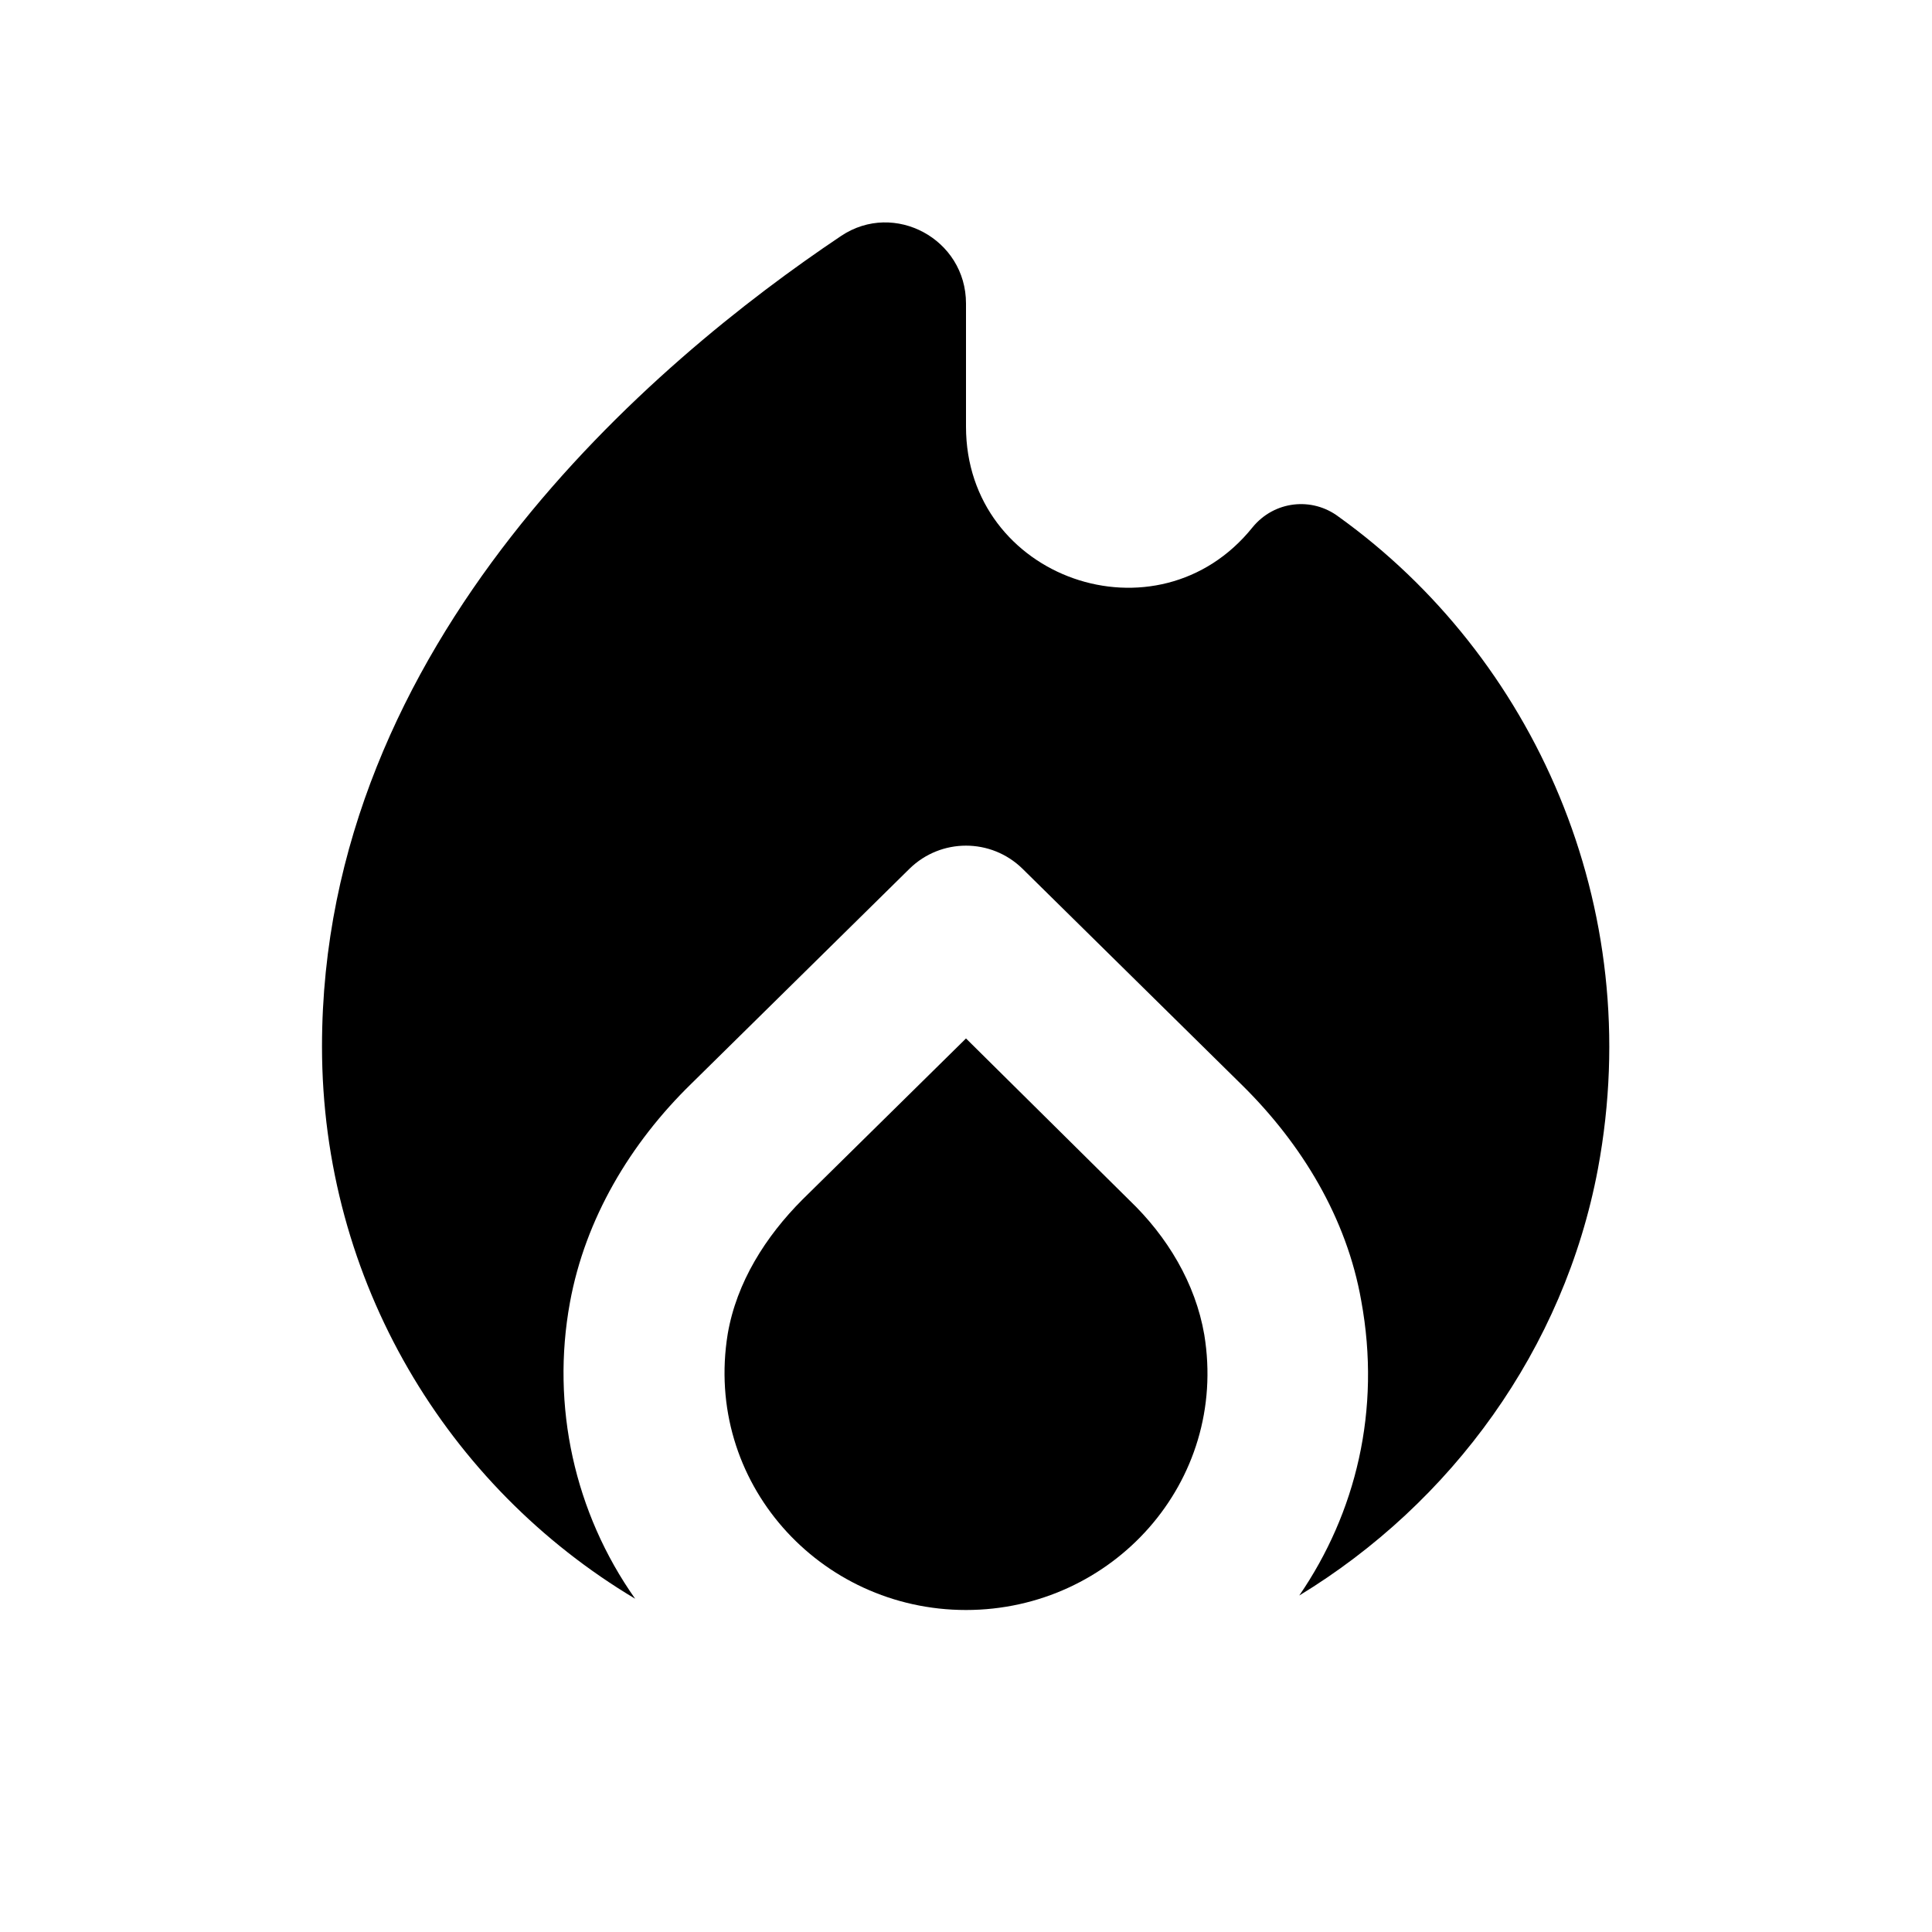
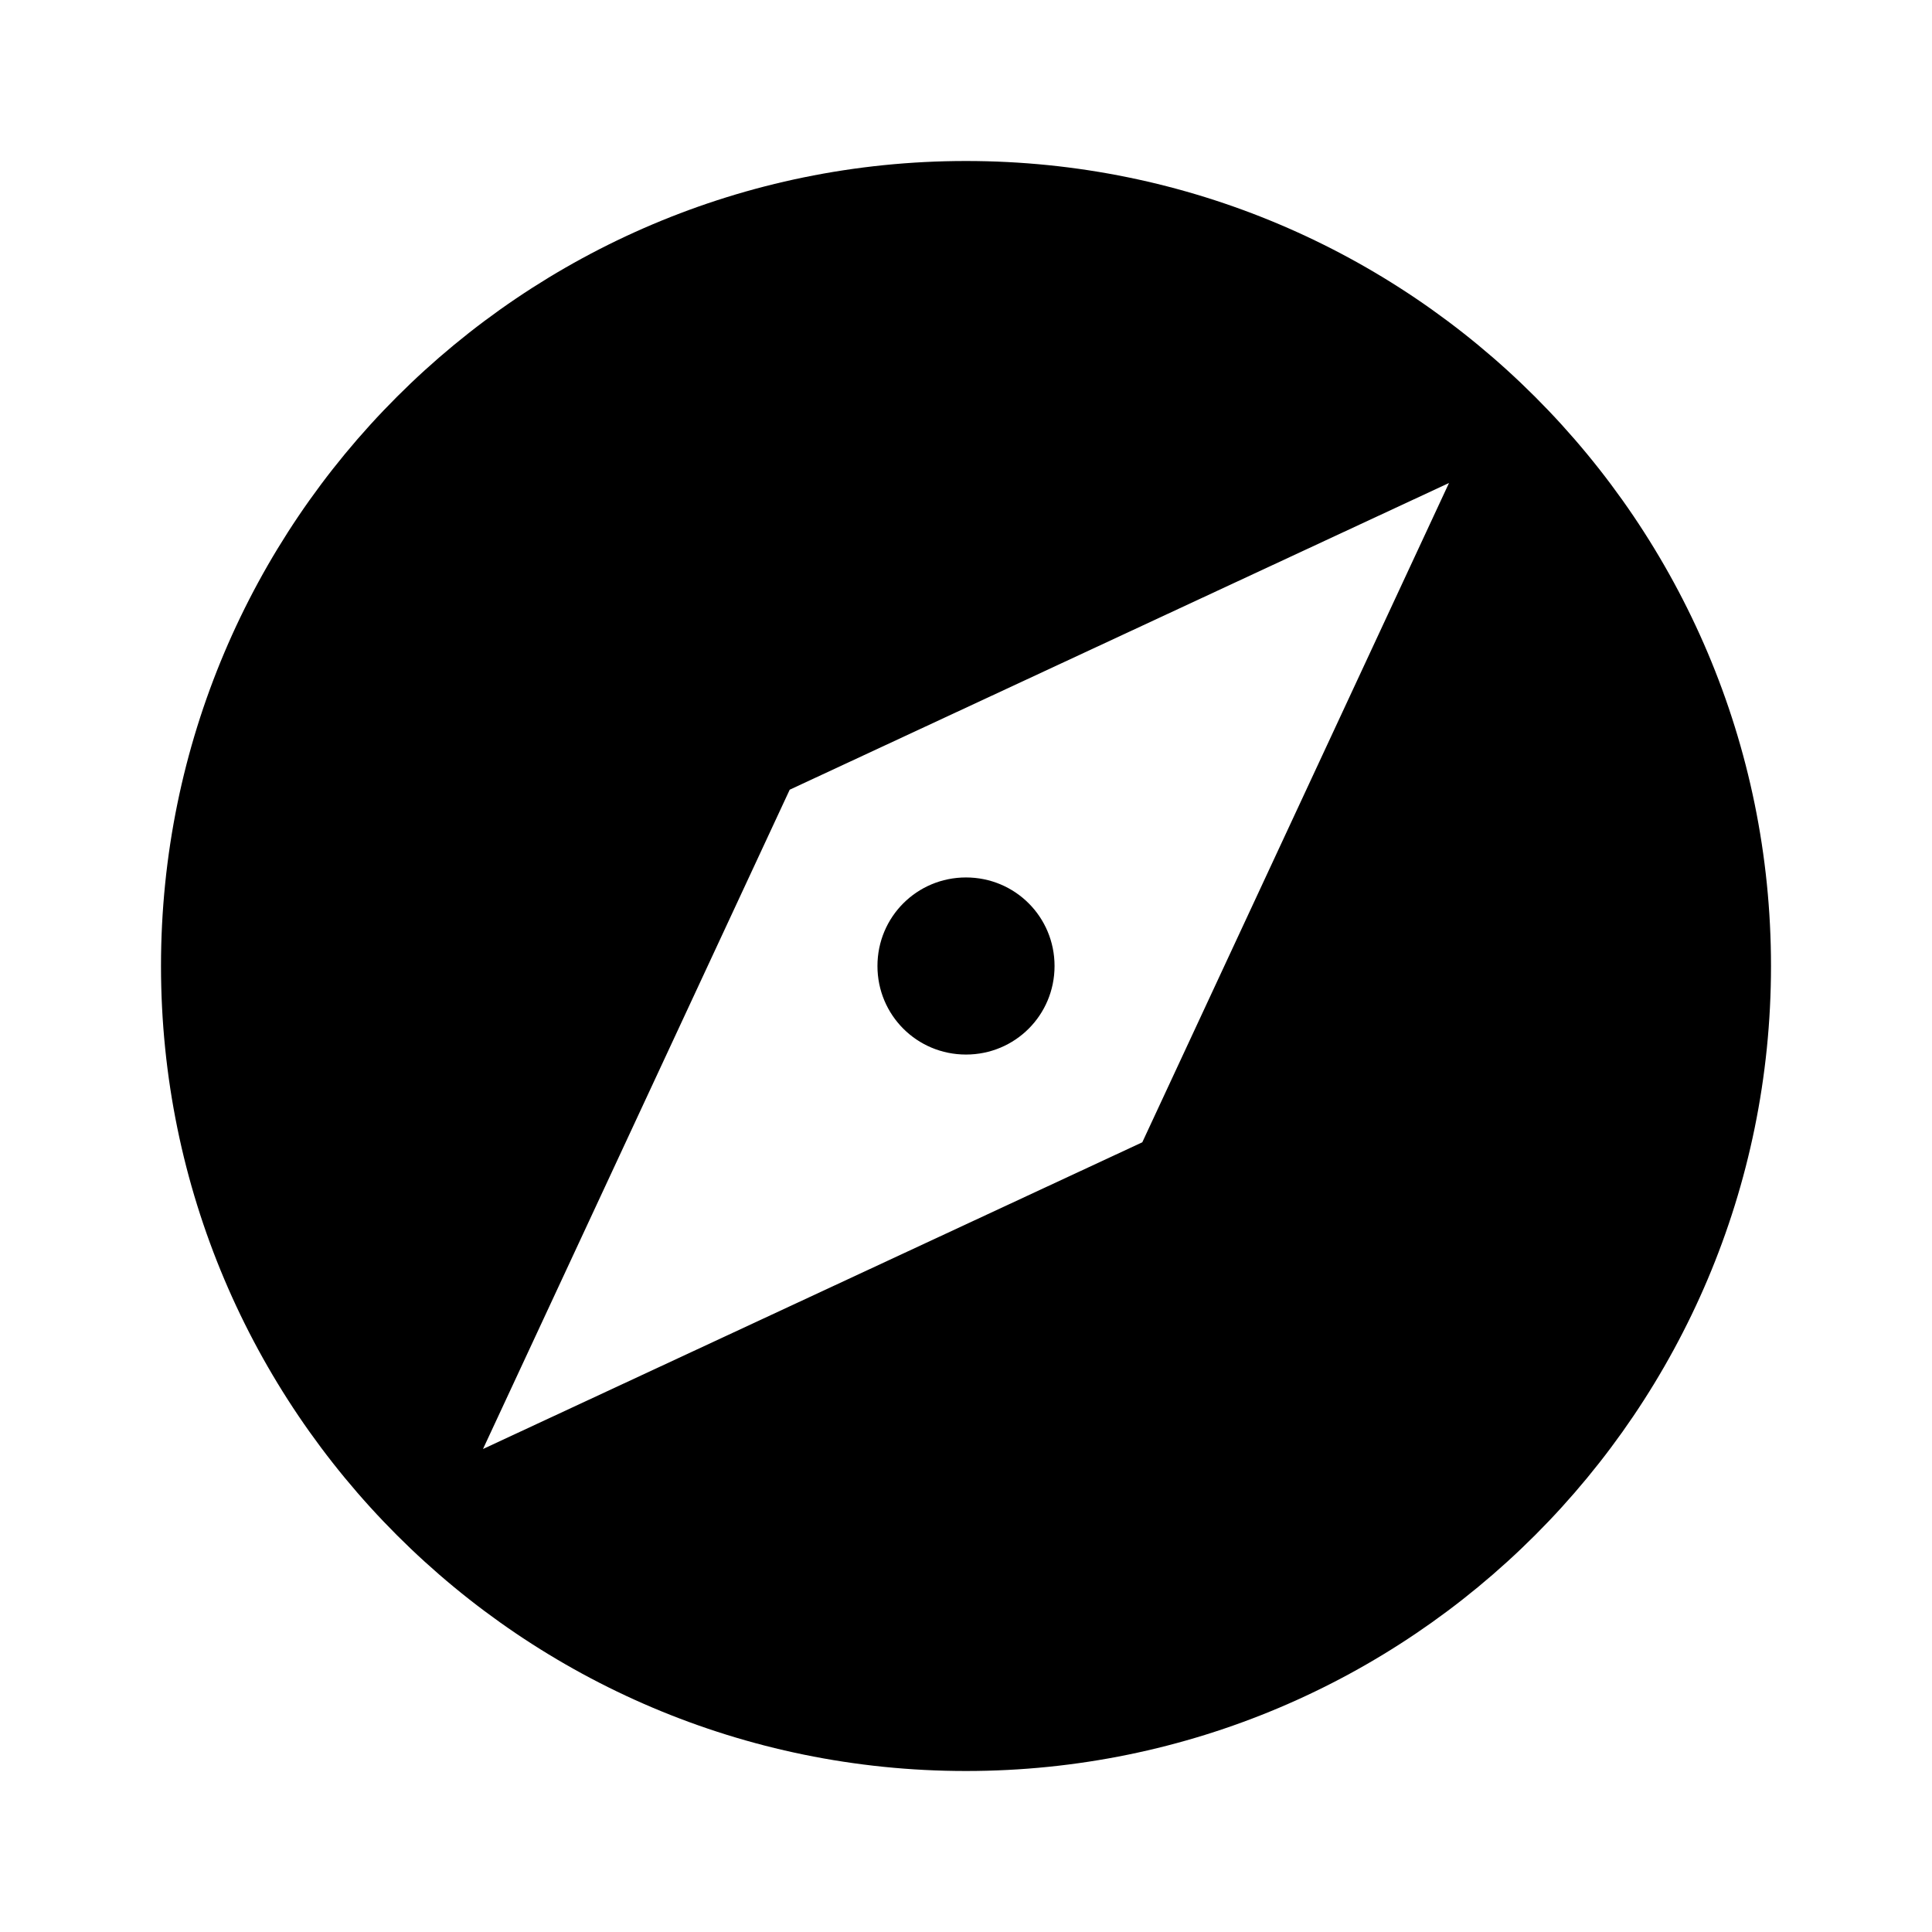
<svg xmlns="http://www.w3.org/2000/svg" fill="currentColor" width="24" height="24" viewBox="0 0 24 24">
-   <path d="m12 12.9-2.03 2c-.46.46-.82 1.03-.93 1.67C8.74 18.41 10.18 20 12 20s3.26-1.59 2.96-3.42c-.11-.64-.46-1.22-.93-1.67L12 12.9z" />
-   <path d="M15.56 6.55C14.38 8.02 12 7.19 12 5.3V3.77c0-.8-.89-1.28-1.55-.84C8.12 4.49 4 7.97 4 13c0 2.92 1.56 5.47 3.89 6.86a4.86 4.86 0 0 1-.81-3.68c.19-1.04.75-1.98 1.51-2.72l2.71-2.67c.39-.38 1.01-.38 1.4 0l2.73 2.69c.74.73 1.3 1.65 1.48 2.68.25 1.36-.07 2.64-.77 3.66 1.89-1.15 3.29-3.06 3.71-5.3.61-3.27-.81-6.37-3.22-8.1-.33-.25-.8-.2-1.07.13z" />
+   <path d="M12 10.9c-.61 0-1.1.49-1.1 1.1s.49 1.1 1.1 1.1c.61 0 1.1-.49 1.1-1.1s-.49-1.1-1.1-1.1zM12 2C6.48 2 2 6.48 2 12s4.48 10 10 10 10-4.48 10-10S17.52 2 12 2zm2.19 12.19L6 18l3.81-8.19L18 6l-3.81 8.19z" />
</svg>
